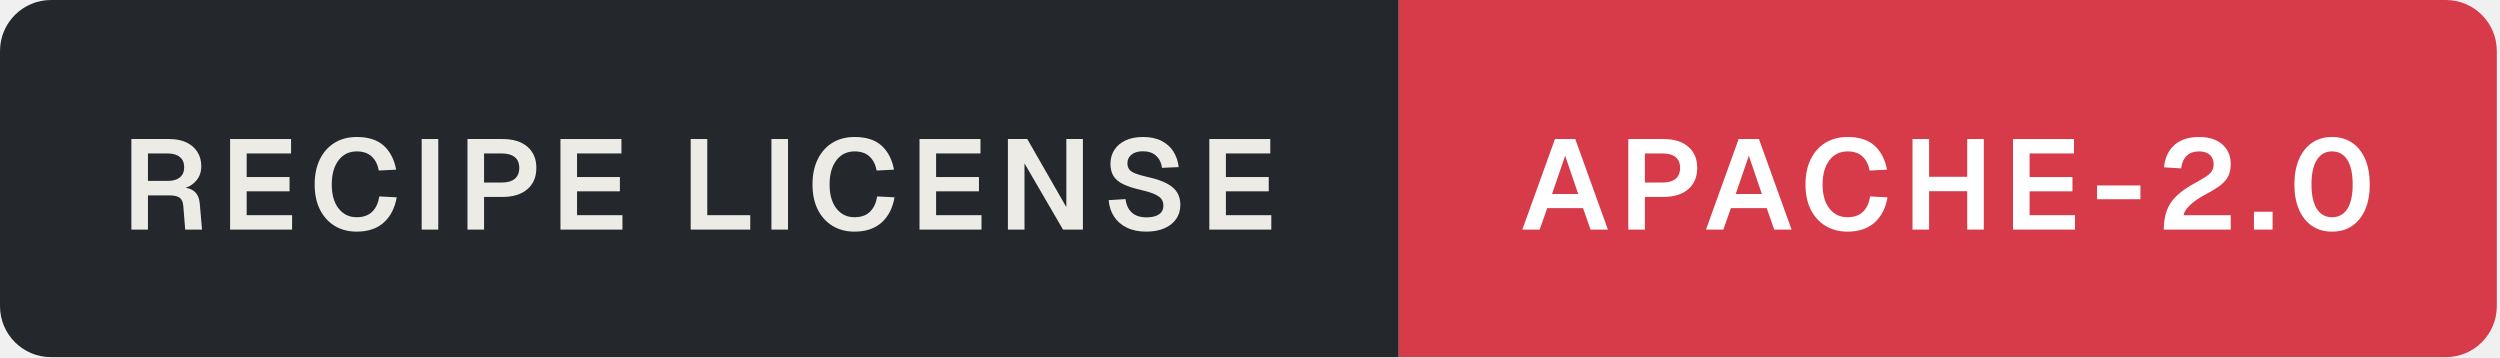
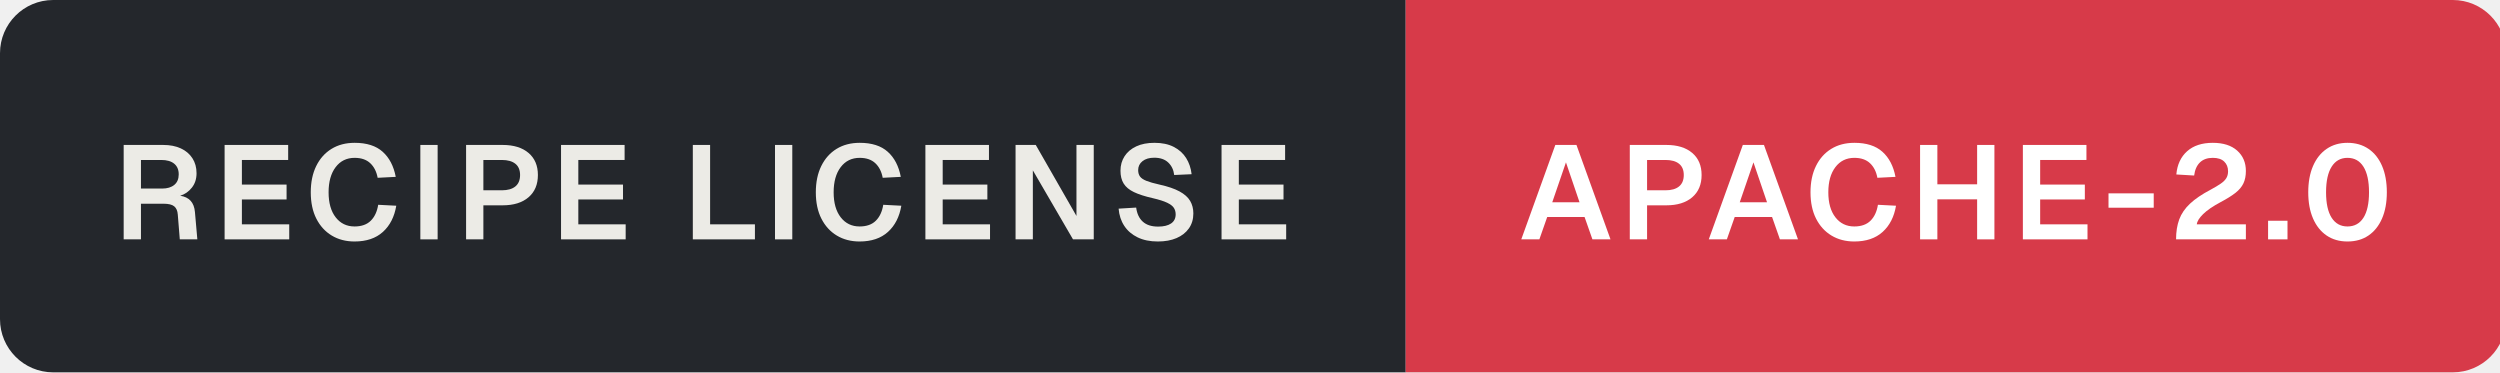
- <svg xmlns="http://www.w3.org/2000/svg" width="196" height="28" viewBox="0 0 196 28" role="img" aria-label="Recipe license: Apache-2.0">
+ <svg xmlns="http://www.w3.org/2000/svg" width="188" height="28" viewBox="0 0 188 28" role="img" aria-label="Recipe license: Apache-2.0">
  <defs>
    <clipPath id="round">
-       <rect width="195.75" height="28" rx="4" />
+       <rect width="188.45" height="28" rx="4" />
    </clipPath>
    <path id="s122" d="M80 0V710H377Q454 710 510.0 684.0Q566 658 597.0 610.0Q628 562 628 497Q628 433 592.5 388.5Q557 344 505 328Q607 313 616 205L634 0H502L487 186Q484 229 460.0 248.5Q436 268 380 268H210V0ZM210 382H369Q427 382 460.5 409.5Q494 437 494 489Q494 541 460.0 569.0Q426 597 363 597H210Z" />
    <path id="s36" d="M80 0V710H558V597H210V412H546V300H210V113H566V0Z" />
    <path id="s26" d="M372 -16Q275 -16 201.0 28.5Q127 73 85.0 155.5Q43 238 43 354Q43 468 84.0 551.5Q125 635 199.0 680.5Q273 726 373 726Q509 726 584.0 658.5Q659 591 682 470L546 463Q533 533 490.0 573.0Q447 613 373 613Q283 613 230.0 543.0Q177 473 177 354Q177 234 230.5 165.5Q284 97 372 97Q451 97 494.5 140.5Q538 184 550 260L686 253Q665 128 585.5 56.0Q506 -16 372 -16Z" />
    <path id="s66" d="M80 0V710H210V0Z" />
    <path id="s119" d="M80 0V710H355Q479 710 549.5 650.0Q620 590 620 484Q620 377 549.5 316.5Q479 256 355 256H210V0ZM210 369H349Q415 369 450.5 398.0Q486 427 486 484Q486 540 450.5 568.5Q415 597 349 597H210Z" />
    <path id="s84" d="M80 0V710H210V113H547V0Z" />
    <path id="s90" d="M80 0V710H232L538 176V710H668V0H512L210 519V0Z" />
    <path id="s126" d="M348 -16Q260 -16 196.0 15.0Q132 46 95.5 101.5Q59 157 53 231L185 239Q194 170 235.0 133.0Q276 96 350 96Q413 96 447.5 119.5Q482 143 482 188Q482 215 469.0 236.0Q456 257 419.0 275.0Q382 293 309 310Q221 330 168.0 355.5Q115 381 91.0 419.5Q67 458 67 516Q67 578 98.0 625.5Q129 673 186.0 699.5Q243 726 323 726Q408 726 467.5 695.5Q527 665 560.5 612.0Q594 559 602 490L471 484Q464 542 426.0 578.0Q388 614 321 614Q265 614 232.5 588.0Q200 562 200 521Q200 492 213.5 473.0Q227 454 262.0 440.0Q297 426 360 412Q455 391 511.0 360.5Q567 330 591.0 289.0Q615 248 615 195Q615 130 581.5 82.5Q548 35 488.5 9.5Q429 -16 348 -16Z" />
    <path id="s1" d="M19 0 275 710H434L690 0H554L495 168H214L155 0ZM252 279H457L355 579Z" />
    <path id="s63" d="M80 0V710H210V414H509V710H639V0H509V301H210V0Z" />
    <path id="s771" d="M39 238V346H379V238Z" />
    <path id="s646" d="M59 0Q59 86 83.0 150.5Q107 215 164.0 268.5Q221 322 318 373Q366 399 395.0 419.0Q424 439 437.0 460.5Q450 482 450 512Q450 557 421.0 585.0Q392 613 335 613Q274 613 238.5 578.5Q203 544 195 480L61 488Q71 599 142.0 662.5Q213 726 335 726Q453 726 518.5 667.5Q584 609 584 514Q584 460 565.5 421.0Q547 382 505.5 349.5Q464 317 394 280Q306 233 262.0 189.5Q218 146 215 113H584V0Z" />
    <path id="s742" d="M39 0V140H185V0Z" />
    <path id="s644" d="M341 -16Q250 -16 184.0 29.0Q118 74 82.0 157.0Q46 240 46 354Q46 468 82.0 551.5Q118 635 184.5 680.5Q251 726 341 726Q432 726 498.5 681.0Q565 636 601.0 552.5Q637 469 637 354Q637 240 601.0 157.0Q565 74 499.0 29.0Q433 -16 341 -16ZM341 97Q419 97 461.0 162.5Q503 228 503 354Q503 480 461.0 546.5Q419 613 341 613Q264 613 222.0 546.5Q180 480 180 354Q180 228 222.0 162.5Q264 97 341 97Z" />
  </defs>
  <g clip-path="url(#round)">
-     <rect width="109.66" height="28" fill="#24272c" />
-     <rect x="109.66" width="86.09" height="28" fill="#d73a49" />
+     <rect width="105.71" height="28" fill="#24272c" />
+     <rect x="105.71" width="82.74" height="28" fill="#d73a49" />
  </g>
-   <g transform="translate(9.5 18) scale(0.01 -0.01)" fill="#ecebe6">
+   <g transform="translate(8.5 18) scale(0.01 -0.01)" fill="#ecebe6">
    <use href="#s122" />
-     <use href="#s36" x="774" />
-     <use href="#s26" x="1474" />
-     <use href="#s66" x="2276" />
-     <use href="#s119" x="2635" />
-     <use href="#s36" x="3364" />
-     <use href="#s84" x="4385" />
-     <use href="#s66" x="5018" />
-     <use href="#s26" x="5377" />
-     <use href="#s36" x="6179" />
-     <use href="#s90" x="6872" />
-     <use href="#s126" x="7689" />
-     <use href="#s36" x="8451" />
+     <use href="#s36" x="759" />
+     <use href="#s26" x="1444" />
+     <use href="#s66" x="2231" />
+     <use href="#s119" x="2575" />
+     <use href="#s36" x="3289" />
+     <use href="#s84" x="4280" />
+     <use href="#s66" x="4898" />
+     <use href="#s26" x="5242" />
+     <use href="#s36" x="6029" />
+     <use href="#s90" x="6707" />
+     <use href="#s126" x="7509" />
+     <use href="#s36" x="8256" />
  </g>
-   <g transform="translate(119.16 18) scale(0.01 -0.01)" fill="#ffffff">
+   <g transform="translate(114.21 18) scale(0.01 -0.01)" fill="#ffffff">
    <use href="#s1" />
-     <use href="#s119" x="770" />
-     <use href="#s1" x="1440" />
-     <use href="#s26" x="2196" />
-     <use href="#s63" x="2998" />
-     <use href="#s36" x="3786" />
-     <use href="#s771" x="4486" />
-     <use href="#s646" x="4989" />
-     <use href="#s742" x="5716" />
-     <use href="#s644" x="6026" />
+     <use href="#s119" x="755" />
+     <use href="#s1" x="1410" />
+     <use href="#s26" x="2151" />
+     <use href="#s63" x="2938" />
+     <use href="#s36" x="3711" />
+     <use href="#s771" x="4396" />
+     <use href="#s646" x="4884" />
+     <use href="#s742" x="5596" />
+     <use href="#s644" x="5891" />
  </g>
</svg>
